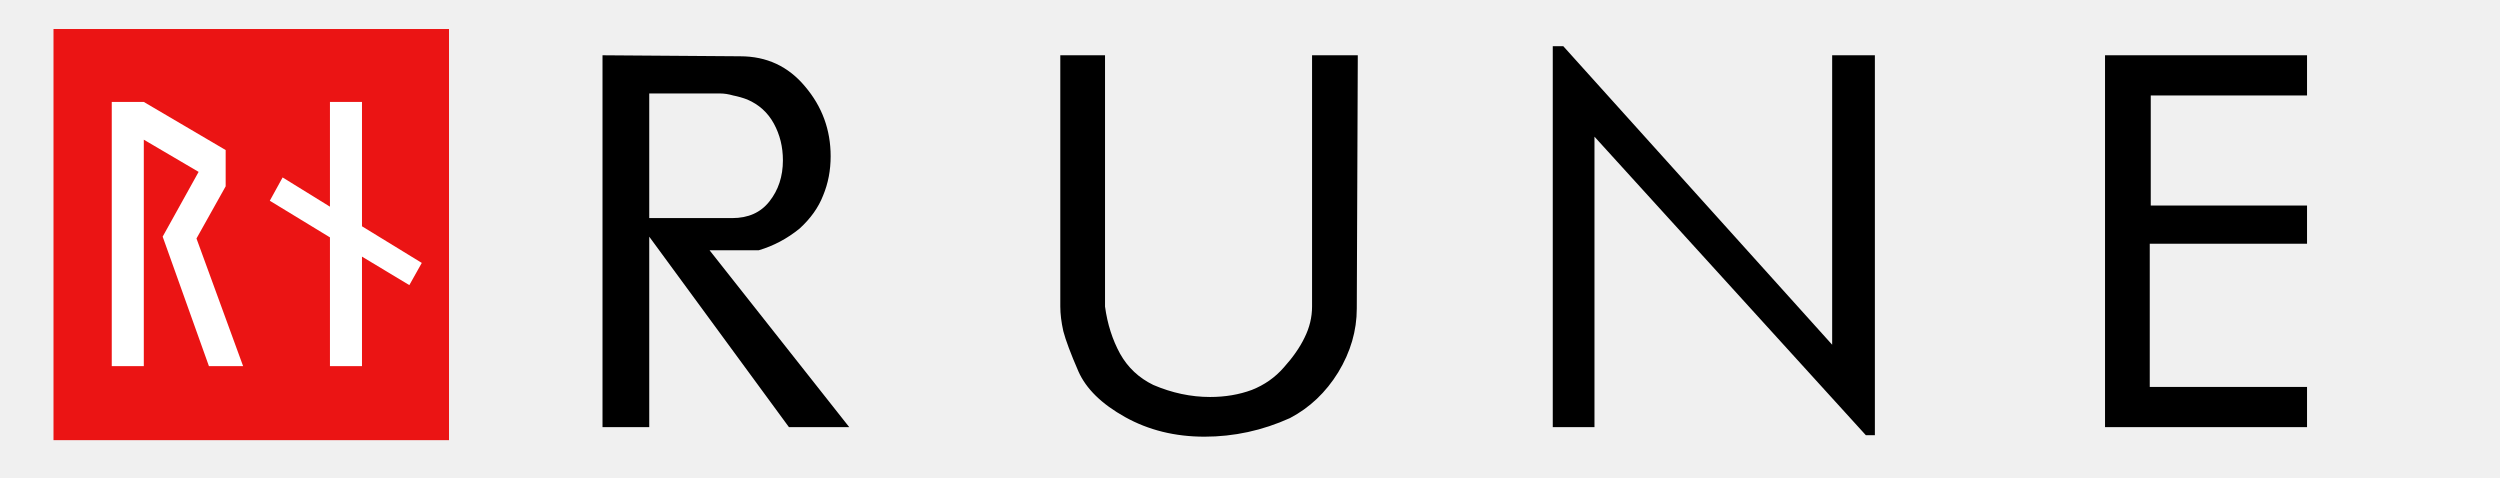
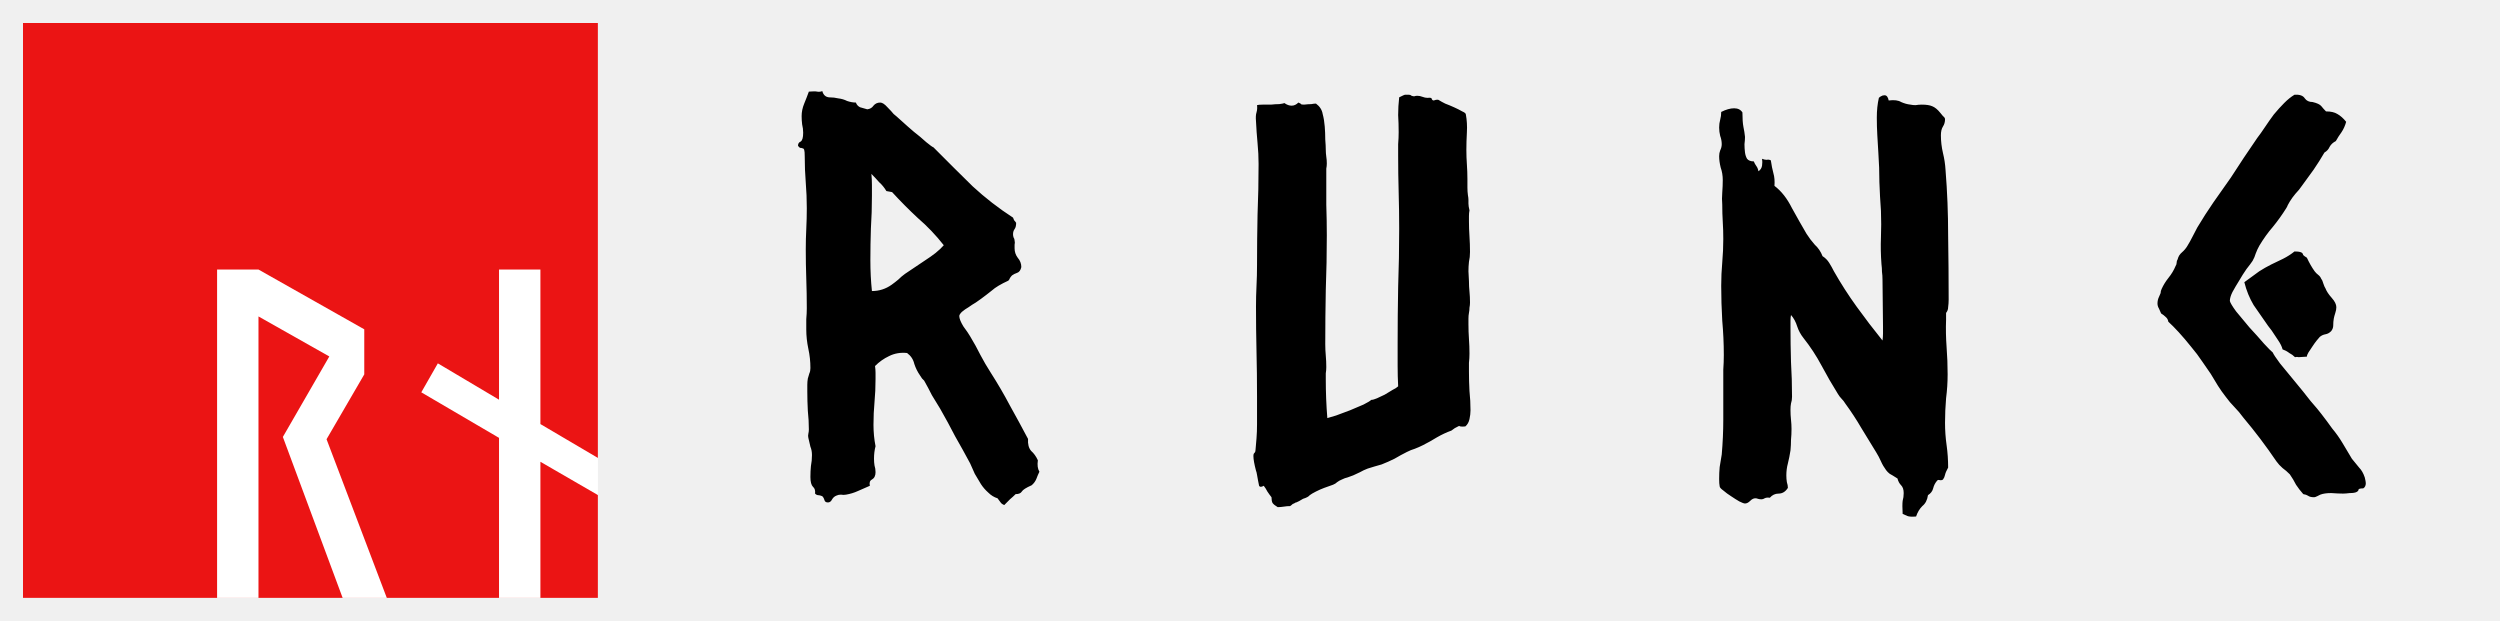
- <svg xmlns="http://www.w3.org/2000/svg" width="199" height="38" viewBox="0 0 199 38" fill="none">
-   <g clip-path="url(#clip0_15_37)">
-     <path d="M67.6 34H62.8L51.68 18.84V34H47.96V4.4L58.92 4.48C61.027 4.48 62.747 5.28 64.08 6.88C65.44 8.48 66.12 10.333 66.12 12.44C66.12 13.56 65.92 14.6 65.52 15.56C65.147 16.52 64.52 17.4 63.64 18.2C62.653 19 61.573 19.573 60.4 19.92H56.48L67.6 34ZM59.48 7.92C59.133 7.787 58.76 7.68 58.36 7.6C57.987 7.493 57.64 7.44 57.32 7.44H51.68V17.36H58.28C59.56 17.36 60.547 16.92 61.24 16.04C61.96 15.133 62.32 14.04 62.32 12.76C62.32 11.693 62.08 10.72 61.6 9.84C61.12 8.96 60.413 8.32 59.48 7.92ZM108.08 4.4L108 24.56C108 26.32 107.507 28.013 106.52 29.64C105.533 31.24 104.253 32.453 102.68 33.28C100.493 34.267 98.227 34.76 95.88 34.76C93.533 34.76 91.427 34.24 89.56 33.2C87.693 32.16 86.453 30.947 85.84 29.56C85.227 28.147 84.827 27.08 84.64 26.36C84.48 25.64 84.4 24.987 84.4 24.4V4.4H87.96V24.4C88.147 25.787 88.547 27.04 89.16 28.16C89.773 29.253 90.653 30.08 91.8 30.64C93.293 31.28 94.8 31.6 96.32 31.6C97.52 31.6 98.627 31.413 99.64 31.04C100.653 30.64 101.507 30.04 102.2 29.24C102.92 28.44 103.467 27.653 103.84 26.88C104.24 26.08 104.44 25.253 104.44 24.4V24.08V4.4H108.08ZM149.24 34.64H148.52L126.92 10.88V34H123.6V3.68H124.44L145.84 27.44V4.4H149.24V34.64ZM183.64 34H167.56V4.4H183.64V7.6H171.2V16.36H183.64V19.4H171.12V30.8H183.64V34Z" fill="black" />
-     <g clip-path="url(#clip1_15_37)">
-       <mask id="mask0_15_37" style="mask-type:luminance" maskUnits="userSpaceOnUse" x="3" y="1" width="34" height="36">
-         <path d="M37 1H3V37H37V1Z" fill="white" />
+ <svg xmlns="http://www.w3.org/2000/svg" width="153" height="38" viewBox="0 0 153 38" fill="none">
+   <g clip-path="url(#clip0_22_142)">
+     <g clip-path="url(#clip1_22_142)">
+       <mask id="mask0_22_142" style="mask-type:luminance" maskUnits="userSpaceOnUse" x="0" y="0" width="38" height="38">
+         <path d="M38 0H0V38H38V0Z" fill="white" />
      </mask>
-       <g mask="url(#mask0_15_37)">
-         <path d="M35.741 2.309H4.259V35.036H35.741V2.309Z" fill="#EB1414" />
-         <path d="M8.896 29.145V8.115H11.447L17.963 11.944V14.831L15.64 18.984L19.352 29.145H16.631L12.948 18.836L15.81 13.682L11.447 11.119V29.145H8.896ZM26.264 29.145V18.895L21.476 15.979L22.496 14.124L26.264 16.451V8.115H28.814V18.012L33.574 20.928L32.583 22.695L28.814 20.427V29.145H26.264Z" fill="white" />
+       <g mask="url(#mask0_22_142)">
+         <mask id="mask1_22_142" style="mask-type:alpha" maskUnits="userSpaceOnUse" x="1" y="1" width="36" height="36">
+           <path d="M36.593 1.407H1.407V36.593H36.593V1.407Z" fill="#EB1414" />
+         </mask>
+         <g mask="url(#mask1_22_142)">
+           <path d="M36.593 1.407H1.407V36.593H36.593V1.407Z" fill="#EB1414" />
+           <path d="M13.286 36.593V16.495H15.819L22.293 20.154V22.913L19.985 26.881L23.673 36.593H20.97L17.311 26.741L20.154 21.815L15.819 19.366V36.593H13.286ZM30.54 36.593V26.797L25.783 24.01L26.796 22.237L30.54 24.461V16.495H33.073V25.953L37.802 28.739L36.817 30.428L33.073 28.261V36.593H30.54Z" fill="white" />
+         </g>
+       </g>
+     </g>
+     <g clip-path="url(#clip2_22_142)">
+       <mask id="mask2_22_142" style="mask-type:luminance" maskUnits="userSpaceOnUse" x="38" y="3" width="115" height="31">
+         <path d="M153 3H38V34H153V3Z" fill="white" />
+       </mask>
+       <g mask="url(#mask2_22_142)">
+         <path d="M62.916 26.862C62.895 27.181 62.958 27.425 63.106 27.595C63.274 27.744 63.411 27.935 63.517 28.169C63.475 28.466 63.506 28.7 63.612 28.869C63.548 28.997 63.485 29.146 63.422 29.316C63.359 29.464 63.264 29.592 63.137 29.698C62.8 29.847 62.599 29.974 62.536 30.081C62.473 30.187 62.346 30.24 62.157 30.24C62.051 30.346 61.935 30.452 61.809 30.558C61.682 30.686 61.566 30.803 61.461 30.909C61.355 30.867 61.281 30.814 61.239 30.75C61.197 30.686 61.134 30.601 61.049 30.495C60.838 30.431 60.649 30.314 60.48 30.144C60.311 29.995 60.163 29.826 60.037 29.634C59.91 29.422 59.784 29.209 59.657 28.997C59.552 28.763 59.457 28.551 59.373 28.36C59.077 27.807 58.772 27.255 58.455 26.703C58.16 26.129 57.854 25.566 57.538 25.014C57.369 24.738 57.2 24.461 57.032 24.185C56.884 23.888 56.726 23.59 56.557 23.293C56.515 23.25 56.473 23.208 56.431 23.166C56.388 23.102 56.346 23.038 56.304 22.974C56.156 22.762 56.04 22.528 55.956 22.273C55.893 21.997 55.745 21.774 55.513 21.604C55.112 21.561 54.743 21.625 54.406 21.795C54.09 21.944 53.805 22.146 53.552 22.401C53.573 22.549 53.583 22.687 53.583 22.815C53.583 22.942 53.583 23.07 53.583 23.197C53.583 23.686 53.562 24.153 53.52 24.599C53.478 25.046 53.457 25.513 53.457 26.002C53.457 26.214 53.468 26.437 53.489 26.671C53.51 26.883 53.541 27.096 53.583 27.308C53.52 27.542 53.489 27.797 53.489 28.073C53.489 28.222 53.499 28.36 53.52 28.487C53.562 28.615 53.583 28.753 53.583 28.901C53.583 29.114 53.51 29.263 53.362 29.348C53.235 29.411 53.193 29.539 53.235 29.73C52.982 29.836 52.74 29.942 52.508 30.049C52.276 30.155 52.033 30.229 51.78 30.272C51.675 30.293 51.569 30.293 51.464 30.272C51.358 30.272 51.264 30.293 51.179 30.335C51.074 30.378 50.989 30.452 50.926 30.558C50.863 30.686 50.778 30.75 50.673 30.75C50.547 30.75 50.473 30.697 50.452 30.59C50.431 30.505 50.388 30.431 50.325 30.367C50.219 30.325 50.135 30.304 50.072 30.304C50.009 30.304 49.945 30.272 49.882 30.208C49.903 30.017 49.861 29.879 49.755 29.794C49.65 29.687 49.597 29.486 49.597 29.188C49.597 28.954 49.608 28.732 49.629 28.519C49.671 28.307 49.692 28.084 49.692 27.85C49.692 27.659 49.661 27.489 49.597 27.34C49.555 27.17 49.513 26.989 49.471 26.798C49.45 26.713 49.45 26.628 49.471 26.543C49.492 26.458 49.502 26.373 49.502 26.288C49.502 25.906 49.481 25.524 49.439 25.141C49.418 24.738 49.407 24.345 49.407 23.962C49.407 23.813 49.407 23.675 49.407 23.548C49.407 23.42 49.418 23.293 49.439 23.166C49.481 23.038 49.513 22.932 49.534 22.847C49.576 22.762 49.597 22.656 49.597 22.528C49.597 22.124 49.555 21.731 49.471 21.349C49.386 20.945 49.344 20.552 49.344 20.17C49.344 19.957 49.344 19.745 49.344 19.533C49.365 19.299 49.376 19.076 49.376 18.863C49.376 18.247 49.365 17.642 49.344 17.047C49.323 16.452 49.313 15.857 49.313 15.262C49.313 14.838 49.323 14.423 49.344 14.02C49.365 13.595 49.376 13.17 49.376 12.745C49.376 12.214 49.355 11.693 49.313 11.184C49.27 10.652 49.249 10.111 49.249 9.558C49.249 9.367 49.239 9.24 49.218 9.176C49.197 9.112 49.165 9.08 49.123 9.08C49.081 9.059 49.028 9.048 48.965 9.048C48.922 9.027 48.88 8.985 48.838 8.921C48.838 8.793 48.891 8.709 48.996 8.666C49.102 8.602 49.154 8.422 49.154 8.124C49.154 7.954 49.133 7.784 49.091 7.614C49.07 7.444 49.06 7.275 49.06 7.105C49.06 6.85 49.112 6.595 49.218 6.34C49.323 6.085 49.418 5.841 49.502 5.607C49.755 5.586 49.924 5.586 50.009 5.607C50.114 5.628 50.219 5.617 50.325 5.575C50.388 5.809 50.525 5.936 50.736 5.957C50.947 5.957 51.137 5.979 51.306 6.021C51.495 6.042 51.675 6.095 51.843 6.18C52.033 6.244 52.213 6.276 52.381 6.276C52.423 6.403 52.508 6.499 52.634 6.563C52.782 6.605 52.93 6.648 53.077 6.69C53.246 6.669 53.373 6.595 53.457 6.467C53.562 6.34 53.699 6.276 53.868 6.276C53.995 6.276 54.142 6.372 54.311 6.563C54.48 6.733 54.606 6.871 54.691 6.977C54.775 7.041 54.933 7.179 55.165 7.391C55.397 7.604 55.65 7.827 55.924 8.061C56.199 8.273 56.452 8.485 56.684 8.698C56.916 8.889 57.063 8.995 57.127 9.017C57.991 9.888 58.793 10.684 59.531 11.407C60.29 12.108 61.113 12.745 61.998 13.319C62.02 13.382 62.041 13.435 62.062 13.478C62.104 13.52 62.146 13.573 62.188 13.637C62.188 13.807 62.157 13.935 62.093 14.02C62.03 14.105 61.998 14.211 61.998 14.338C61.998 14.402 62.009 14.466 62.03 14.53C62.072 14.593 62.093 14.657 62.093 14.721C62.114 14.806 62.114 14.891 62.093 14.976C62.093 15.039 62.093 15.114 62.093 15.199C62.093 15.411 62.157 15.602 62.283 15.772C62.431 15.942 62.505 16.134 62.505 16.346C62.462 16.537 62.378 16.654 62.251 16.697C62.125 16.739 62.02 16.792 61.935 16.856C61.893 16.898 61.851 16.951 61.809 17.015C61.788 17.079 61.756 17.132 61.714 17.174C61.25 17.387 60.912 17.589 60.701 17.78C60.49 17.95 60.269 18.12 60.037 18.29C59.974 18.332 59.868 18.407 59.721 18.513C59.573 18.598 59.425 18.694 59.278 18.8C59.13 18.885 58.993 18.98 58.867 19.087C58.761 19.193 58.708 19.278 58.708 19.341C58.708 19.49 58.793 19.703 58.961 19.979C59.151 20.234 59.288 20.436 59.373 20.584C59.605 20.967 59.816 21.349 60.005 21.731C60.195 22.093 60.406 22.454 60.638 22.815C61.06 23.474 61.45 24.143 61.809 24.823C62.188 25.502 62.557 26.182 62.916 26.862ZM57.759 15.008C57.274 14.391 56.747 13.839 56.178 13.35C55.629 12.841 55.102 12.309 54.596 11.757L54.248 11.693C54.121 11.481 53.974 11.3 53.805 11.152C53.657 10.982 53.499 10.812 53.33 10.642C53.351 10.876 53.362 11.098 53.362 11.311C53.362 11.523 53.362 11.746 53.362 11.98C53.362 12.66 53.341 13.329 53.299 13.988C53.278 14.625 53.267 15.273 53.267 15.932C53.267 16.59 53.299 17.217 53.362 17.812C53.805 17.812 54.206 17.684 54.564 17.429C54.712 17.323 54.849 17.217 54.975 17.111C55.102 16.983 55.239 16.866 55.387 16.76C55.555 16.654 55.745 16.526 55.956 16.378C56.188 16.229 56.41 16.08 56.62 15.932C56.852 15.783 57.063 15.634 57.253 15.486C57.464 15.316 57.633 15.156 57.759 15.008ZM89.679 26.097C89.468 26.118 89.342 26.108 89.299 26.065C89.215 26.108 89.131 26.15 89.046 26.193C88.983 26.235 88.909 26.288 88.825 26.352C88.53 26.458 88.234 26.596 87.939 26.766C87.665 26.936 87.38 27.096 87.085 27.244C86.916 27.329 86.748 27.404 86.579 27.467C86.431 27.51 86.273 27.574 86.104 27.659C85.851 27.786 85.598 27.924 85.345 28.073C85.092 28.2 84.828 28.317 84.554 28.424C84.407 28.466 84.259 28.508 84.111 28.551C83.985 28.593 83.848 28.636 83.7 28.678C83.531 28.742 83.373 28.816 83.226 28.901C83.099 28.965 82.962 29.029 82.814 29.093C82.709 29.135 82.593 29.178 82.466 29.22C82.361 29.241 82.245 29.284 82.118 29.348C82.013 29.39 81.918 29.443 81.834 29.507C81.77 29.571 81.686 29.624 81.581 29.666C81.412 29.73 81.233 29.794 81.043 29.858C80.874 29.921 80.705 29.995 80.537 30.081C80.368 30.166 80.241 30.24 80.157 30.304C80.094 30.389 79.957 30.463 79.746 30.527C79.535 30.654 79.419 30.718 79.398 30.718C79.376 30.739 79.345 30.75 79.303 30.75C79.24 30.792 79.176 30.824 79.113 30.845C79.071 30.888 79.018 30.93 78.955 30.973C78.828 30.973 78.702 30.983 78.575 31.005C78.449 31.026 78.322 31.037 78.195 31.037C78.048 30.951 77.942 30.867 77.879 30.782C77.837 30.697 77.816 30.58 77.816 30.431C77.732 30.325 77.647 30.208 77.563 30.081C77.499 29.953 77.426 29.836 77.341 29.73C77.194 29.815 77.099 29.815 77.057 29.73C77.036 29.624 77.014 29.517 76.993 29.411C76.972 29.284 76.951 29.167 76.93 29.061C76.909 28.933 76.888 28.848 76.867 28.806C76.761 28.402 76.709 28.105 76.709 27.914C76.709 27.807 76.73 27.744 76.772 27.722C76.814 27.68 76.835 27.627 76.835 27.563C76.856 27.351 76.877 27.106 76.898 26.83C76.92 26.554 76.93 26.267 76.93 25.97C76.93 25.672 76.93 25.375 76.93 25.077C76.93 24.78 76.93 24.514 76.93 24.281C76.93 23.325 76.92 22.401 76.898 21.508C76.877 20.595 76.867 19.681 76.867 18.768C76.867 18.343 76.877 17.918 76.898 17.493C76.92 17.068 76.93 16.643 76.93 16.218C76.93 15.178 76.941 14.147 76.962 13.127C77.004 12.108 77.025 11.077 77.025 10.036C77.025 9.611 77.004 9.187 76.962 8.762C76.92 8.315 76.888 7.869 76.867 7.423C76.846 7.19 76.856 7.009 76.898 6.881C76.941 6.733 76.951 6.584 76.93 6.435C76.993 6.414 77.109 6.403 77.278 6.403C77.447 6.403 77.616 6.403 77.784 6.403C77.974 6.382 78.143 6.372 78.29 6.372C78.459 6.35 78.565 6.329 78.607 6.308C78.754 6.414 78.902 6.467 79.05 6.467C79.197 6.467 79.334 6.403 79.461 6.276C79.566 6.319 79.619 6.35 79.619 6.372C79.64 6.393 79.704 6.403 79.809 6.403C79.999 6.382 80.146 6.372 80.252 6.372C80.357 6.35 80.452 6.34 80.537 6.34C80.769 6.51 80.906 6.722 80.948 6.977C81.011 7.211 81.053 7.466 81.074 7.742C81.095 7.997 81.106 8.262 81.106 8.539C81.127 8.793 81.138 9.006 81.138 9.176C81.138 9.303 81.148 9.441 81.169 9.59C81.19 9.718 81.201 9.856 81.201 10.004C81.201 10.111 81.19 10.217 81.169 10.323C81.169 10.429 81.169 10.536 81.169 10.642C81.169 11.258 81.169 11.885 81.169 12.522C81.19 13.159 81.201 13.786 81.201 14.402C81.201 15.507 81.18 16.622 81.138 17.748C81.117 18.853 81.106 19.957 81.106 21.062C81.106 21.296 81.117 21.53 81.138 21.763C81.159 21.997 81.169 22.231 81.169 22.464C81.169 22.592 81.159 22.719 81.138 22.847C81.138 22.974 81.138 23.102 81.138 23.229C81.138 24.015 81.169 24.801 81.233 25.587C81.317 25.566 81.496 25.513 81.77 25.428C82.044 25.322 82.329 25.215 82.624 25.109C82.92 24.982 83.194 24.865 83.447 24.759C83.7 24.631 83.858 24.536 83.921 24.472C84.006 24.472 84.122 24.44 84.269 24.376C84.417 24.313 84.575 24.238 84.744 24.153C84.913 24.047 85.071 23.951 85.219 23.866C85.387 23.782 85.503 23.707 85.567 23.643C85.545 23.219 85.535 22.794 85.535 22.369C85.535 21.923 85.535 21.487 85.535 21.062C85.535 19.894 85.545 18.725 85.567 17.557C85.609 16.388 85.63 15.199 85.63 13.988C85.63 13.244 85.619 12.501 85.598 11.757C85.577 11.014 85.567 10.27 85.567 9.526C85.567 9.293 85.567 9.059 85.567 8.825C85.588 8.57 85.598 8.326 85.598 8.092C85.598 7.731 85.588 7.381 85.567 7.041C85.567 6.68 85.588 6.319 85.63 5.957C85.841 5.851 85.957 5.798 85.978 5.798C86.104 5.798 86.189 5.798 86.231 5.798C86.294 5.798 86.347 5.819 86.389 5.862C86.452 5.883 86.505 5.894 86.547 5.894C86.611 5.872 86.674 5.862 86.737 5.862C86.843 5.862 86.948 5.883 87.053 5.925C87.159 5.968 87.264 5.989 87.37 5.989C87.538 5.968 87.623 5.989 87.623 6.053C87.644 6.117 87.686 6.149 87.749 6.149C87.918 6.085 88.034 6.085 88.097 6.149C88.161 6.191 88.277 6.255 88.445 6.34C88.614 6.403 88.793 6.478 88.983 6.563C89.173 6.648 89.342 6.733 89.489 6.818C89.637 6.881 89.711 6.945 89.711 7.009C89.774 7.349 89.795 7.71 89.774 8.092C89.753 8.475 89.742 8.836 89.742 9.176C89.742 9.473 89.753 9.771 89.774 10.068C89.795 10.366 89.806 10.663 89.806 10.96C89.806 11.13 89.806 11.3 89.806 11.47C89.806 11.64 89.816 11.8 89.837 11.948C89.858 12.055 89.869 12.15 89.869 12.235C89.869 12.299 89.869 12.373 89.869 12.458C89.869 12.564 89.89 12.703 89.932 12.873C89.911 12.979 89.9 13.095 89.9 13.223C89.9 13.329 89.9 13.435 89.9 13.542C89.9 13.839 89.911 14.147 89.932 14.466C89.953 14.784 89.964 15.103 89.964 15.422C89.964 15.634 89.943 15.836 89.9 16.027C89.879 16.218 89.869 16.41 89.869 16.601L89.9 17.206C89.9 17.419 89.911 17.631 89.932 17.844C89.953 18.056 89.964 18.279 89.964 18.513C89.964 18.619 89.953 18.725 89.932 18.831C89.932 18.938 89.922 19.044 89.9 19.15C89.879 19.256 89.869 19.373 89.869 19.501C89.869 19.628 89.869 19.745 89.869 19.851C89.869 20.149 89.879 20.446 89.9 20.744C89.922 21.041 89.932 21.338 89.932 21.636C89.932 21.827 89.922 22.018 89.9 22.209C89.9 22.379 89.9 22.56 89.9 22.751C89.9 23.134 89.911 23.527 89.932 23.93C89.974 24.334 89.995 24.727 89.995 25.109C89.995 25.279 89.974 25.46 89.932 25.651C89.89 25.842 89.806 25.991 89.679 26.097ZM115.588 6.149C115.926 6.106 116.179 6.138 116.348 6.244C116.537 6.329 116.727 6.382 116.917 6.403C117.022 6.425 117.128 6.435 117.233 6.435C117.36 6.414 117.486 6.403 117.613 6.403C117.887 6.403 118.098 6.435 118.246 6.499C118.414 6.563 118.583 6.701 118.752 6.913C118.794 6.956 118.847 7.02 118.91 7.105C118.994 7.168 119.036 7.232 119.036 7.296C119.036 7.466 118.994 7.614 118.91 7.742C118.826 7.869 118.783 8.05 118.783 8.284C118.783 8.645 118.826 9.006 118.91 9.367C118.994 9.707 119.047 10.057 119.068 10.419C119.174 11.736 119.226 13.064 119.226 14.402C119.247 15.719 119.258 17.026 119.258 18.322C119.258 18.492 119.247 18.651 119.226 18.8C119.226 18.927 119.184 19.044 119.1 19.15V19.564C119.079 20.117 119.09 20.68 119.132 21.253C119.174 21.806 119.195 22.358 119.195 22.91C119.195 23.399 119.163 23.888 119.1 24.376C119.058 24.865 119.036 25.364 119.036 25.874C119.036 26.341 119.068 26.798 119.132 27.244C119.195 27.691 119.226 28.147 119.226 28.615C119.121 28.806 119.058 28.954 119.036 29.061C119.015 29.167 118.973 29.263 118.91 29.348C118.847 29.39 118.773 29.401 118.688 29.379C118.625 29.358 118.573 29.379 118.53 29.443C118.425 29.571 118.351 29.719 118.309 29.889C118.267 30.059 118.161 30.197 117.992 30.304C117.95 30.601 117.834 30.824 117.645 30.973C117.476 31.143 117.349 31.355 117.265 31.61C117.012 31.631 116.833 31.621 116.727 31.578C116.643 31.536 116.548 31.493 116.442 31.451C116.421 31.09 116.421 30.824 116.442 30.654C116.485 30.505 116.506 30.346 116.506 30.176C116.506 29.964 116.453 29.804 116.348 29.698C116.242 29.592 116.168 29.454 116.126 29.284C115.894 29.135 115.736 29.04 115.652 28.997C115.567 28.933 115.493 28.859 115.43 28.774C115.304 28.604 115.198 28.424 115.114 28.232C115.029 28.041 114.934 27.86 114.829 27.691C114.534 27.202 114.228 26.703 113.912 26.193C113.616 25.683 113.289 25.184 112.931 24.695C112.868 24.589 112.794 24.493 112.709 24.408C112.625 24.323 112.551 24.228 112.488 24.121C112.13 23.548 111.792 22.964 111.476 22.369C111.159 21.774 110.79 21.211 110.368 20.68C110.2 20.467 110.073 20.234 109.989 19.979C109.905 19.703 109.778 19.469 109.609 19.278C109.588 19.384 109.578 19.501 109.578 19.628C109.578 19.756 109.578 19.872 109.578 19.979C109.578 20.701 109.588 21.423 109.609 22.146C109.651 22.847 109.672 23.558 109.672 24.281C109.672 24.429 109.651 24.568 109.609 24.695C109.588 24.801 109.578 24.929 109.578 25.077C109.578 25.29 109.588 25.492 109.609 25.683C109.63 25.874 109.641 26.065 109.641 26.256C109.641 26.49 109.63 26.713 109.609 26.926C109.609 27.138 109.599 27.351 109.578 27.563C109.535 27.839 109.483 28.105 109.419 28.36C109.356 28.593 109.324 28.838 109.324 29.093C109.324 29.241 109.335 29.379 109.356 29.507C109.398 29.634 109.419 29.751 109.419 29.858C109.272 30.091 109.082 30.208 108.85 30.208C108.639 30.208 108.46 30.293 108.312 30.463C108.186 30.442 108.08 30.452 107.996 30.495C107.933 30.537 107.869 30.558 107.806 30.558C107.722 30.558 107.648 30.548 107.585 30.527C107.542 30.505 107.49 30.495 107.426 30.495C107.321 30.495 107.215 30.548 107.11 30.654C107.005 30.76 106.899 30.814 106.794 30.814C106.73 30.814 106.614 30.771 106.446 30.686C106.298 30.601 106.129 30.495 105.94 30.367C105.771 30.261 105.613 30.144 105.465 30.017C105.317 29.911 105.244 29.826 105.244 29.762C105.222 29.656 105.212 29.507 105.212 29.316C105.212 29.061 105.222 28.816 105.244 28.583C105.286 28.328 105.328 28.073 105.37 27.818C105.433 27.096 105.465 26.384 105.465 25.683C105.465 24.961 105.465 24.238 105.465 23.516C105.465 23.219 105.465 22.921 105.465 22.624C105.486 22.326 105.497 22.029 105.497 21.731C105.497 21.03 105.465 20.329 105.402 19.628C105.36 18.906 105.338 18.194 105.338 17.493C105.338 17.005 105.36 16.526 105.402 16.059C105.444 15.57 105.465 15.092 105.465 14.625C105.465 14.264 105.455 13.913 105.433 13.573C105.412 13.234 105.402 12.883 105.402 12.522C105.381 12.288 105.381 12.044 105.402 11.789C105.423 11.513 105.433 11.258 105.433 11.024C105.433 10.748 105.391 10.493 105.307 10.259C105.244 10.004 105.212 9.771 105.212 9.558C105.212 9.431 105.233 9.314 105.275 9.208C105.338 9.08 105.37 8.953 105.37 8.825C105.37 8.655 105.338 8.485 105.275 8.315C105.233 8.146 105.212 7.976 105.212 7.806C105.212 7.636 105.233 7.476 105.275 7.328C105.317 7.179 105.338 7.02 105.338 6.85C105.634 6.701 105.897 6.627 106.129 6.627C106.361 6.627 106.53 6.712 106.636 6.881C106.636 7.264 106.657 7.561 106.699 7.774C106.741 7.965 106.773 8.167 106.794 8.379C106.794 8.507 106.783 8.655 106.762 8.825C106.762 8.995 106.773 9.165 106.794 9.335C106.815 9.484 106.857 9.611 106.92 9.718C107.005 9.824 107.142 9.877 107.332 9.877C107.374 9.983 107.426 10.079 107.49 10.164C107.553 10.249 107.595 10.355 107.616 10.482C107.743 10.398 107.817 10.281 107.838 10.132C107.859 9.983 107.859 9.845 107.838 9.718C107.943 9.76 108.038 9.781 108.122 9.781C108.207 9.76 108.291 9.771 108.375 9.813C108.418 10.111 108.47 10.376 108.534 10.61C108.597 10.822 108.618 11.077 108.597 11.375C109.019 11.693 109.377 12.15 109.672 12.745C109.989 13.319 110.284 13.839 110.558 14.306C110.706 14.54 110.875 14.763 111.064 14.976C111.275 15.167 111.434 15.4 111.539 15.677C111.708 15.783 111.845 15.921 111.95 16.091C112.056 16.261 112.151 16.431 112.235 16.601C112.657 17.344 113.121 18.067 113.627 18.768C114.133 19.469 114.66 20.159 115.209 20.839C115.23 20.69 115.24 20.552 115.24 20.425C115.24 20.276 115.24 20.128 115.24 19.979L115.209 17.111C115.209 16.941 115.198 16.781 115.177 16.633C115.177 16.484 115.166 16.325 115.145 16.155C115.103 15.602 115.093 15.061 115.114 14.53C115.135 13.998 115.135 13.457 115.114 12.904C115.072 12.331 115.04 11.746 115.019 11.152C115.019 10.557 114.998 9.962 114.956 9.367C114.934 9.006 114.913 8.645 114.892 8.284C114.871 7.922 114.861 7.561 114.861 7.2C114.861 6.754 114.903 6.35 114.987 5.989C115.029 5.947 115.072 5.915 115.114 5.894C115.177 5.851 115.251 5.83 115.335 5.83C115.462 5.83 115.546 5.936 115.588 6.149ZM139.093 21.572C139.135 21.678 139.283 21.901 139.536 22.241C139.811 22.581 140.116 22.953 140.454 23.357C140.791 23.76 141.107 24.153 141.403 24.536C141.719 24.897 141.941 25.162 142.067 25.332C142.298 25.63 142.52 25.927 142.731 26.225C142.963 26.501 143.174 26.798 143.364 27.117L143.934 28.073C144.102 28.285 144.249 28.466 144.377 28.615C144.524 28.763 144.64 28.965 144.724 29.22C144.766 29.39 144.787 29.507 144.787 29.571C144.787 29.719 144.735 29.826 144.629 29.889C144.461 29.889 144.366 29.911 144.344 29.953C144.344 30.017 144.302 30.07 144.218 30.112C144.134 30.155 143.997 30.176 143.806 30.176C143.638 30.197 143.501 30.208 143.396 30.208C143.206 30.208 142.963 30.197 142.668 30.176C142.394 30.176 142.172 30.208 142.004 30.272C141.962 30.293 141.898 30.325 141.814 30.367C141.729 30.41 141.666 30.431 141.624 30.431C141.455 30.431 141.329 30.399 141.244 30.335C141.181 30.293 141.086 30.261 140.96 30.24C140.791 30.049 140.643 29.858 140.517 29.666C140.412 29.454 140.284 29.241 140.137 29.029C139.99 28.88 139.842 28.753 139.694 28.646C139.547 28.519 139.42 28.381 139.315 28.232C138.998 27.765 138.671 27.308 138.334 26.862C137.997 26.416 137.648 25.98 137.29 25.555C137.121 25.322 136.942 25.109 136.753 24.918C136.562 24.727 136.383 24.514 136.214 24.281C136.046 24.068 135.888 23.845 135.74 23.611C135.592 23.357 135.445 23.112 135.297 22.879C135.17 22.687 135.002 22.443 134.791 22.146C134.58 21.827 134.348 21.519 134.095 21.221C133.842 20.903 133.588 20.605 133.336 20.329C133.082 20.053 132.872 19.841 132.703 19.692C132.681 19.564 132.629 19.469 132.545 19.405C132.46 19.32 132.366 19.246 132.26 19.182C132.218 19.076 132.175 18.98 132.133 18.895C132.07 18.789 132.038 18.683 132.038 18.577C132.038 18.428 132.07 18.29 132.133 18.162C132.175 18.077 132.208 18.003 132.229 17.939C132.229 17.854 132.25 17.769 132.292 17.684C132.397 17.451 132.534 17.228 132.703 17.015C132.893 16.781 133.04 16.537 133.145 16.282C133.188 16.218 133.209 16.155 133.209 16.091C133.209 16.006 133.23 15.932 133.273 15.868C133.315 15.698 133.399 15.56 133.525 15.454C133.673 15.326 133.789 15.188 133.874 15.039C133.979 14.869 134.074 14.699 134.158 14.53C134.264 14.338 134.369 14.136 134.474 13.924C134.791 13.393 135.117 12.883 135.455 12.394C135.814 11.885 136.172 11.375 136.531 10.865C136.805 10.44 137.068 10.036 137.322 9.654C137.596 9.25 137.87 8.847 138.144 8.443C138.292 8.252 138.45 8.029 138.618 7.774C138.788 7.519 138.967 7.264 139.156 7.009C139.368 6.754 139.578 6.52 139.79 6.308C140 6.095 140.211 5.925 140.422 5.798C140.738 5.777 140.949 5.851 141.055 6.021C141.16 6.17 141.319 6.244 141.529 6.244C141.803 6.308 141.983 6.393 142.067 6.499C142.151 6.605 142.246 6.712 142.352 6.818C142.647 6.818 142.879 6.871 143.048 6.977C143.237 7.083 143.417 7.243 143.585 7.455C143.522 7.689 143.427 7.901 143.3 8.092C143.174 8.262 143.058 8.443 142.953 8.634C142.784 8.719 142.657 8.836 142.573 8.985C142.51 9.133 142.405 9.25 142.256 9.335C142.046 9.696 141.825 10.047 141.592 10.387C141.361 10.706 141.128 11.024 140.897 11.343C140.769 11.534 140.633 11.704 140.485 11.853C140.359 12.002 140.242 12.161 140.137 12.331C140.095 12.394 140.053 12.469 140.011 12.554C139.99 12.617 139.958 12.681 139.916 12.745C139.662 13.149 139.389 13.531 139.093 13.892C138.798 14.232 138.524 14.614 138.27 15.039C138.186 15.188 138.112 15.347 138.049 15.517C138.007 15.666 137.944 15.815 137.86 15.963C137.775 16.091 137.648 16.261 137.48 16.473C137.332 16.686 137.184 16.919 137.037 17.174C136.889 17.408 136.753 17.642 136.625 17.875C136.52 18.088 136.467 18.268 136.467 18.417C136.489 18.523 136.615 18.736 136.847 19.055C137.1 19.352 137.375 19.681 137.669 20.042C137.986 20.382 138.282 20.712 138.555 21.03C138.83 21.328 139.009 21.508 139.093 21.572ZM141.181 15.772C141.329 16.091 141.487 16.367 141.655 16.601C141.719 16.686 141.792 16.76 141.877 16.824C141.962 16.888 142.025 16.973 142.067 17.079C142.109 17.121 142.151 17.217 142.193 17.366C142.235 17.493 142.277 17.589 142.32 17.652C142.384 17.822 142.51 18.014 142.699 18.226C142.89 18.439 142.984 18.63 142.984 18.8C142.984 18.906 142.963 19.023 142.921 19.15C142.879 19.278 142.848 19.395 142.827 19.501C142.805 19.628 142.794 19.766 142.794 19.915C142.794 20.042 142.752 20.159 142.668 20.266C142.562 20.372 142.447 20.436 142.32 20.457C142.193 20.478 142.077 20.531 141.972 20.616C141.93 20.659 141.867 20.733 141.782 20.839C141.698 20.945 141.613 21.062 141.529 21.19C141.445 21.317 141.361 21.445 141.276 21.572C141.212 21.678 141.181 21.763 141.181 21.827C140.928 21.848 140.759 21.859 140.675 21.859C140.612 21.838 140.538 21.838 140.454 21.859C140.348 21.753 140.232 21.668 140.105 21.604C140 21.519 139.863 21.445 139.694 21.381C139.652 21.211 139.557 21.02 139.41 20.807C139.262 20.574 139.135 20.382 139.03 20.234L138.809 19.947C138.492 19.501 138.197 19.076 137.923 18.672C137.669 18.247 137.48 17.78 137.353 17.27C137.754 16.973 138.06 16.75 138.27 16.601C138.503 16.452 138.745 16.314 138.998 16.187C139.251 16.059 139.494 15.942 139.726 15.836C139.979 15.709 140.211 15.56 140.422 15.39C140.59 15.39 140.706 15.4 140.769 15.422C140.833 15.443 140.876 15.464 140.897 15.486C140.918 15.507 140.939 15.549 140.96 15.613C141.002 15.655 141.076 15.709 141.181 15.772Z" fill="black" />
      </g>
    </g>
  </g>
  <defs>
-     <clipPath id="clip0_15_37">
-       <rect width="199" height="38" fill="white" />
+     <clipPath id="clip0_22_142">
+       <rect width="153" height="38" fill="white" />
    </clipPath>
-     <clipPath id="clip1_15_37">
-       <rect width="34" height="36" fill="white" transform="translate(3 1)" />
+     <clipPath id="clip1_22_142">
+       <rect width="38" height="38" fill="white" />
+     </clipPath>
+     <clipPath id="clip2_22_142">
+       <rect width="115" height="31" fill="white" transform="translate(38 3)" />
    </clipPath>
  </defs>
</svg>
